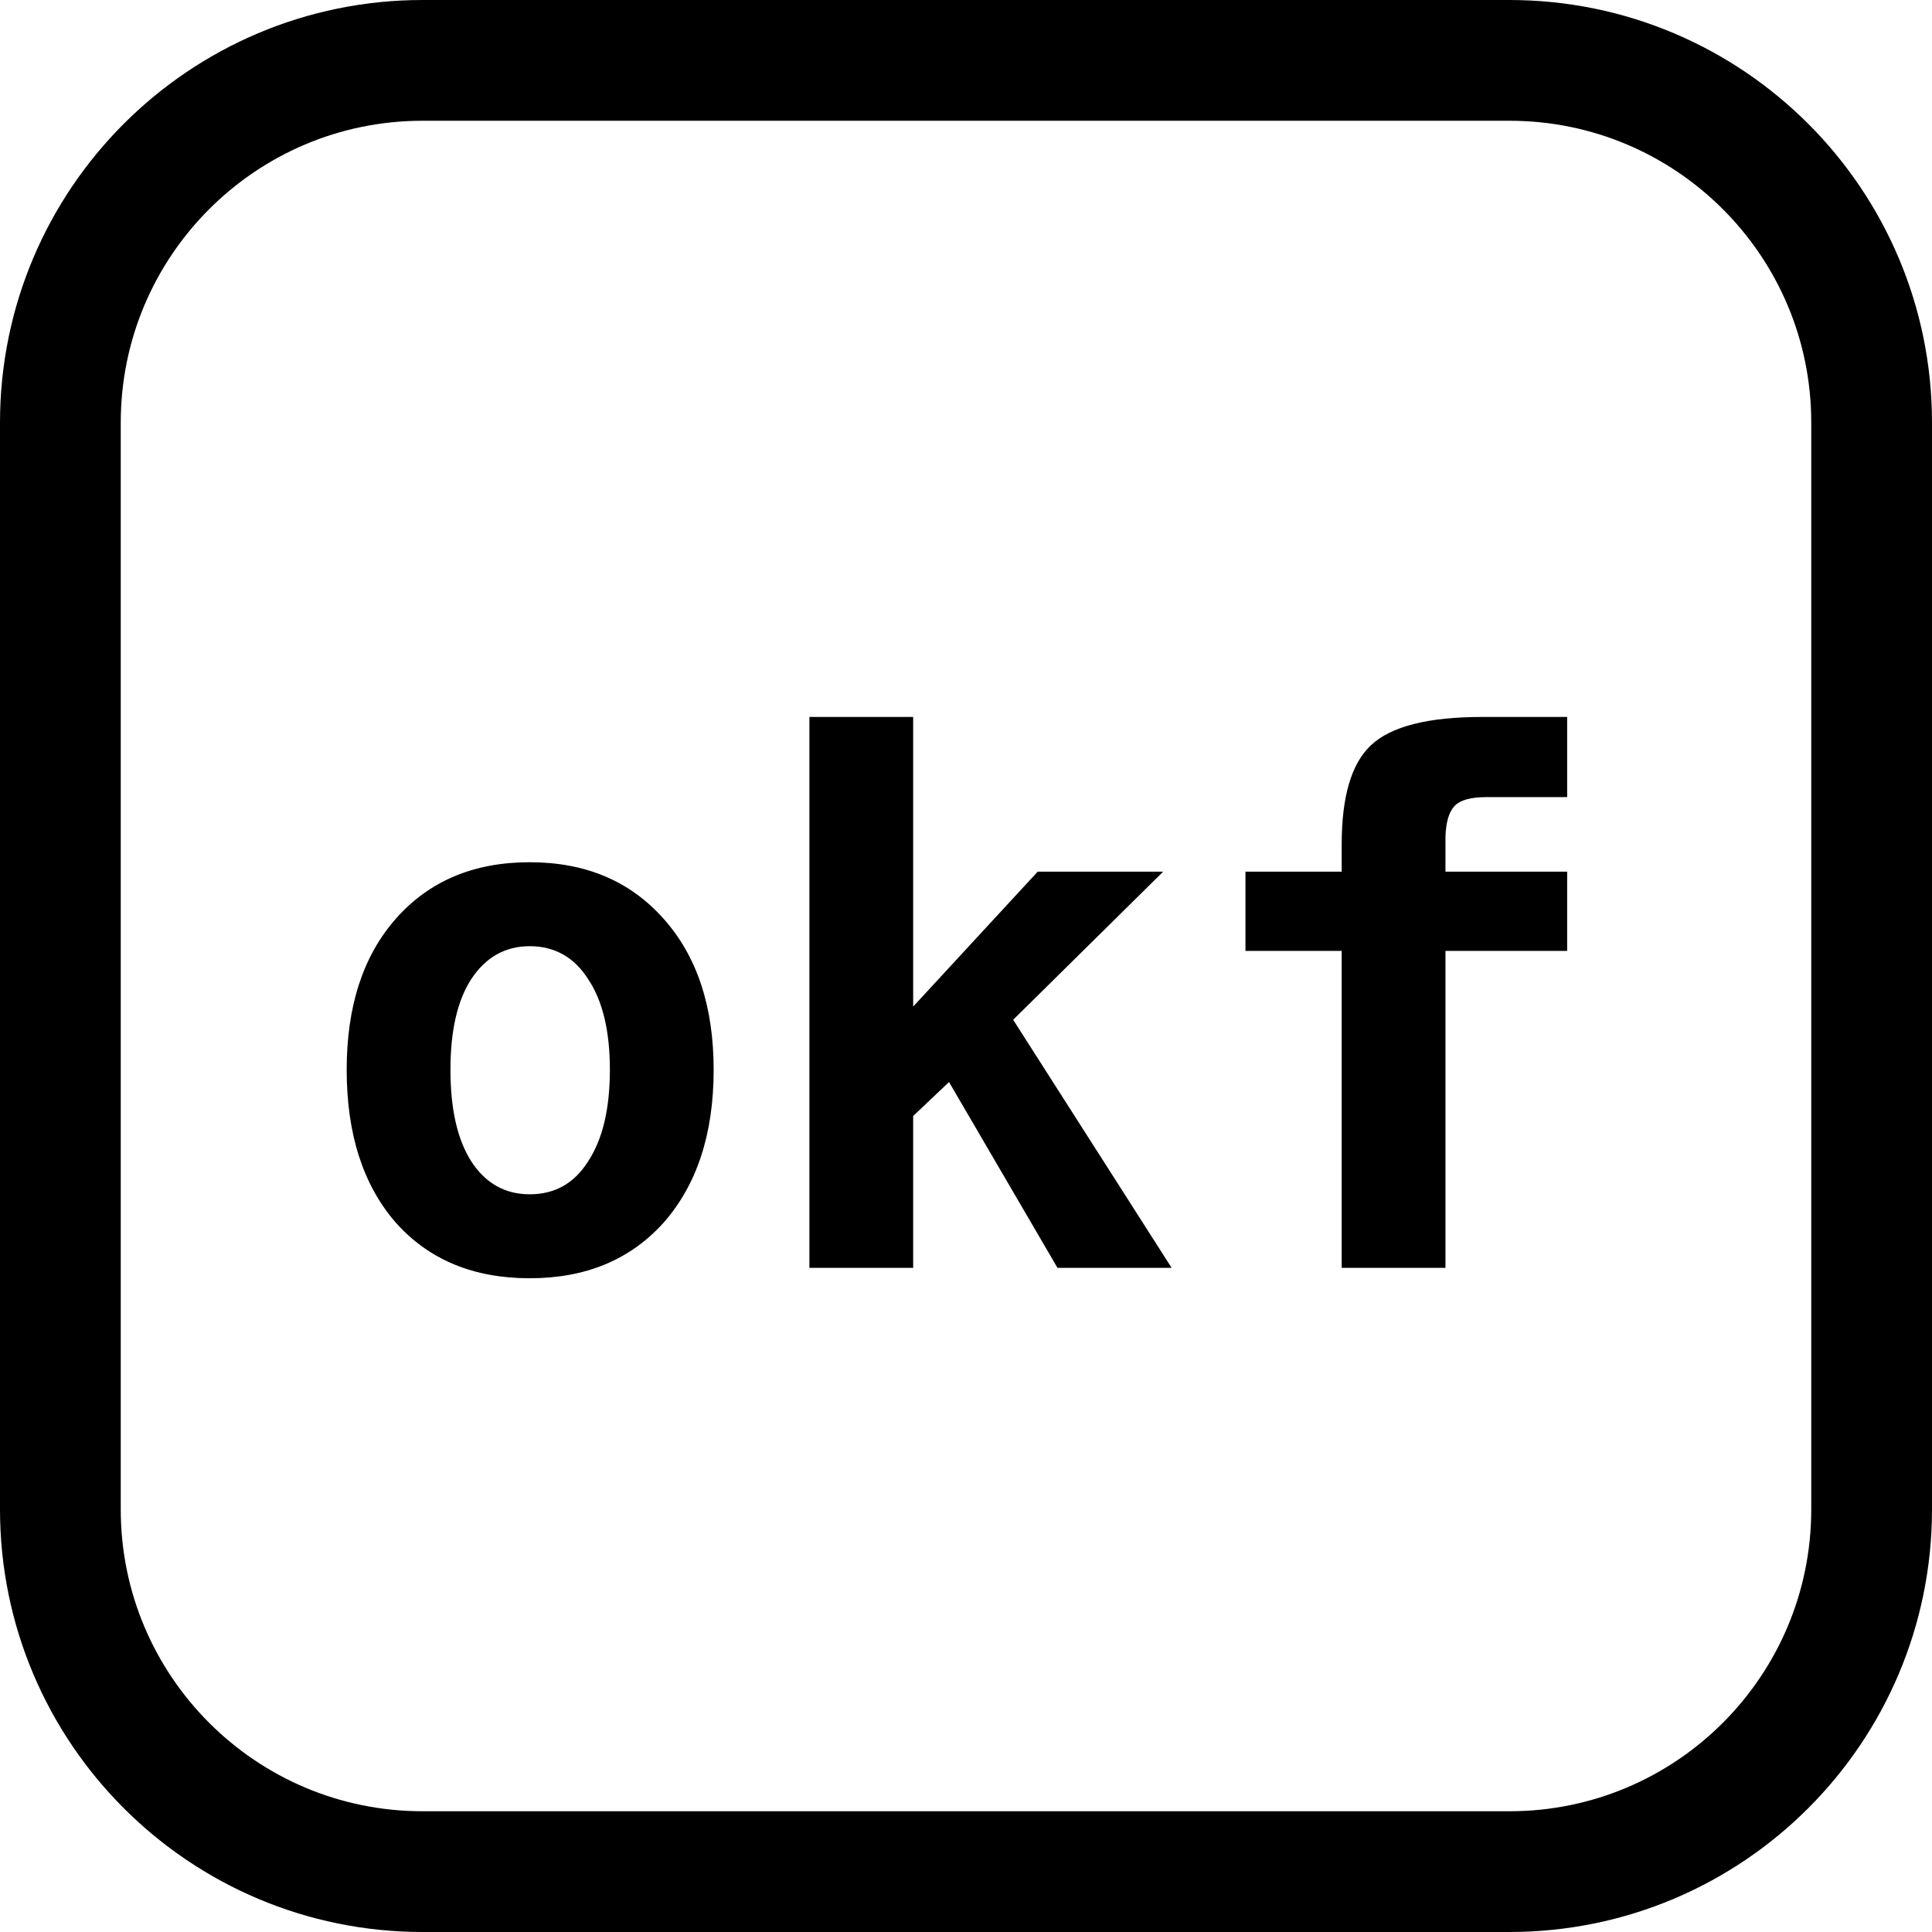
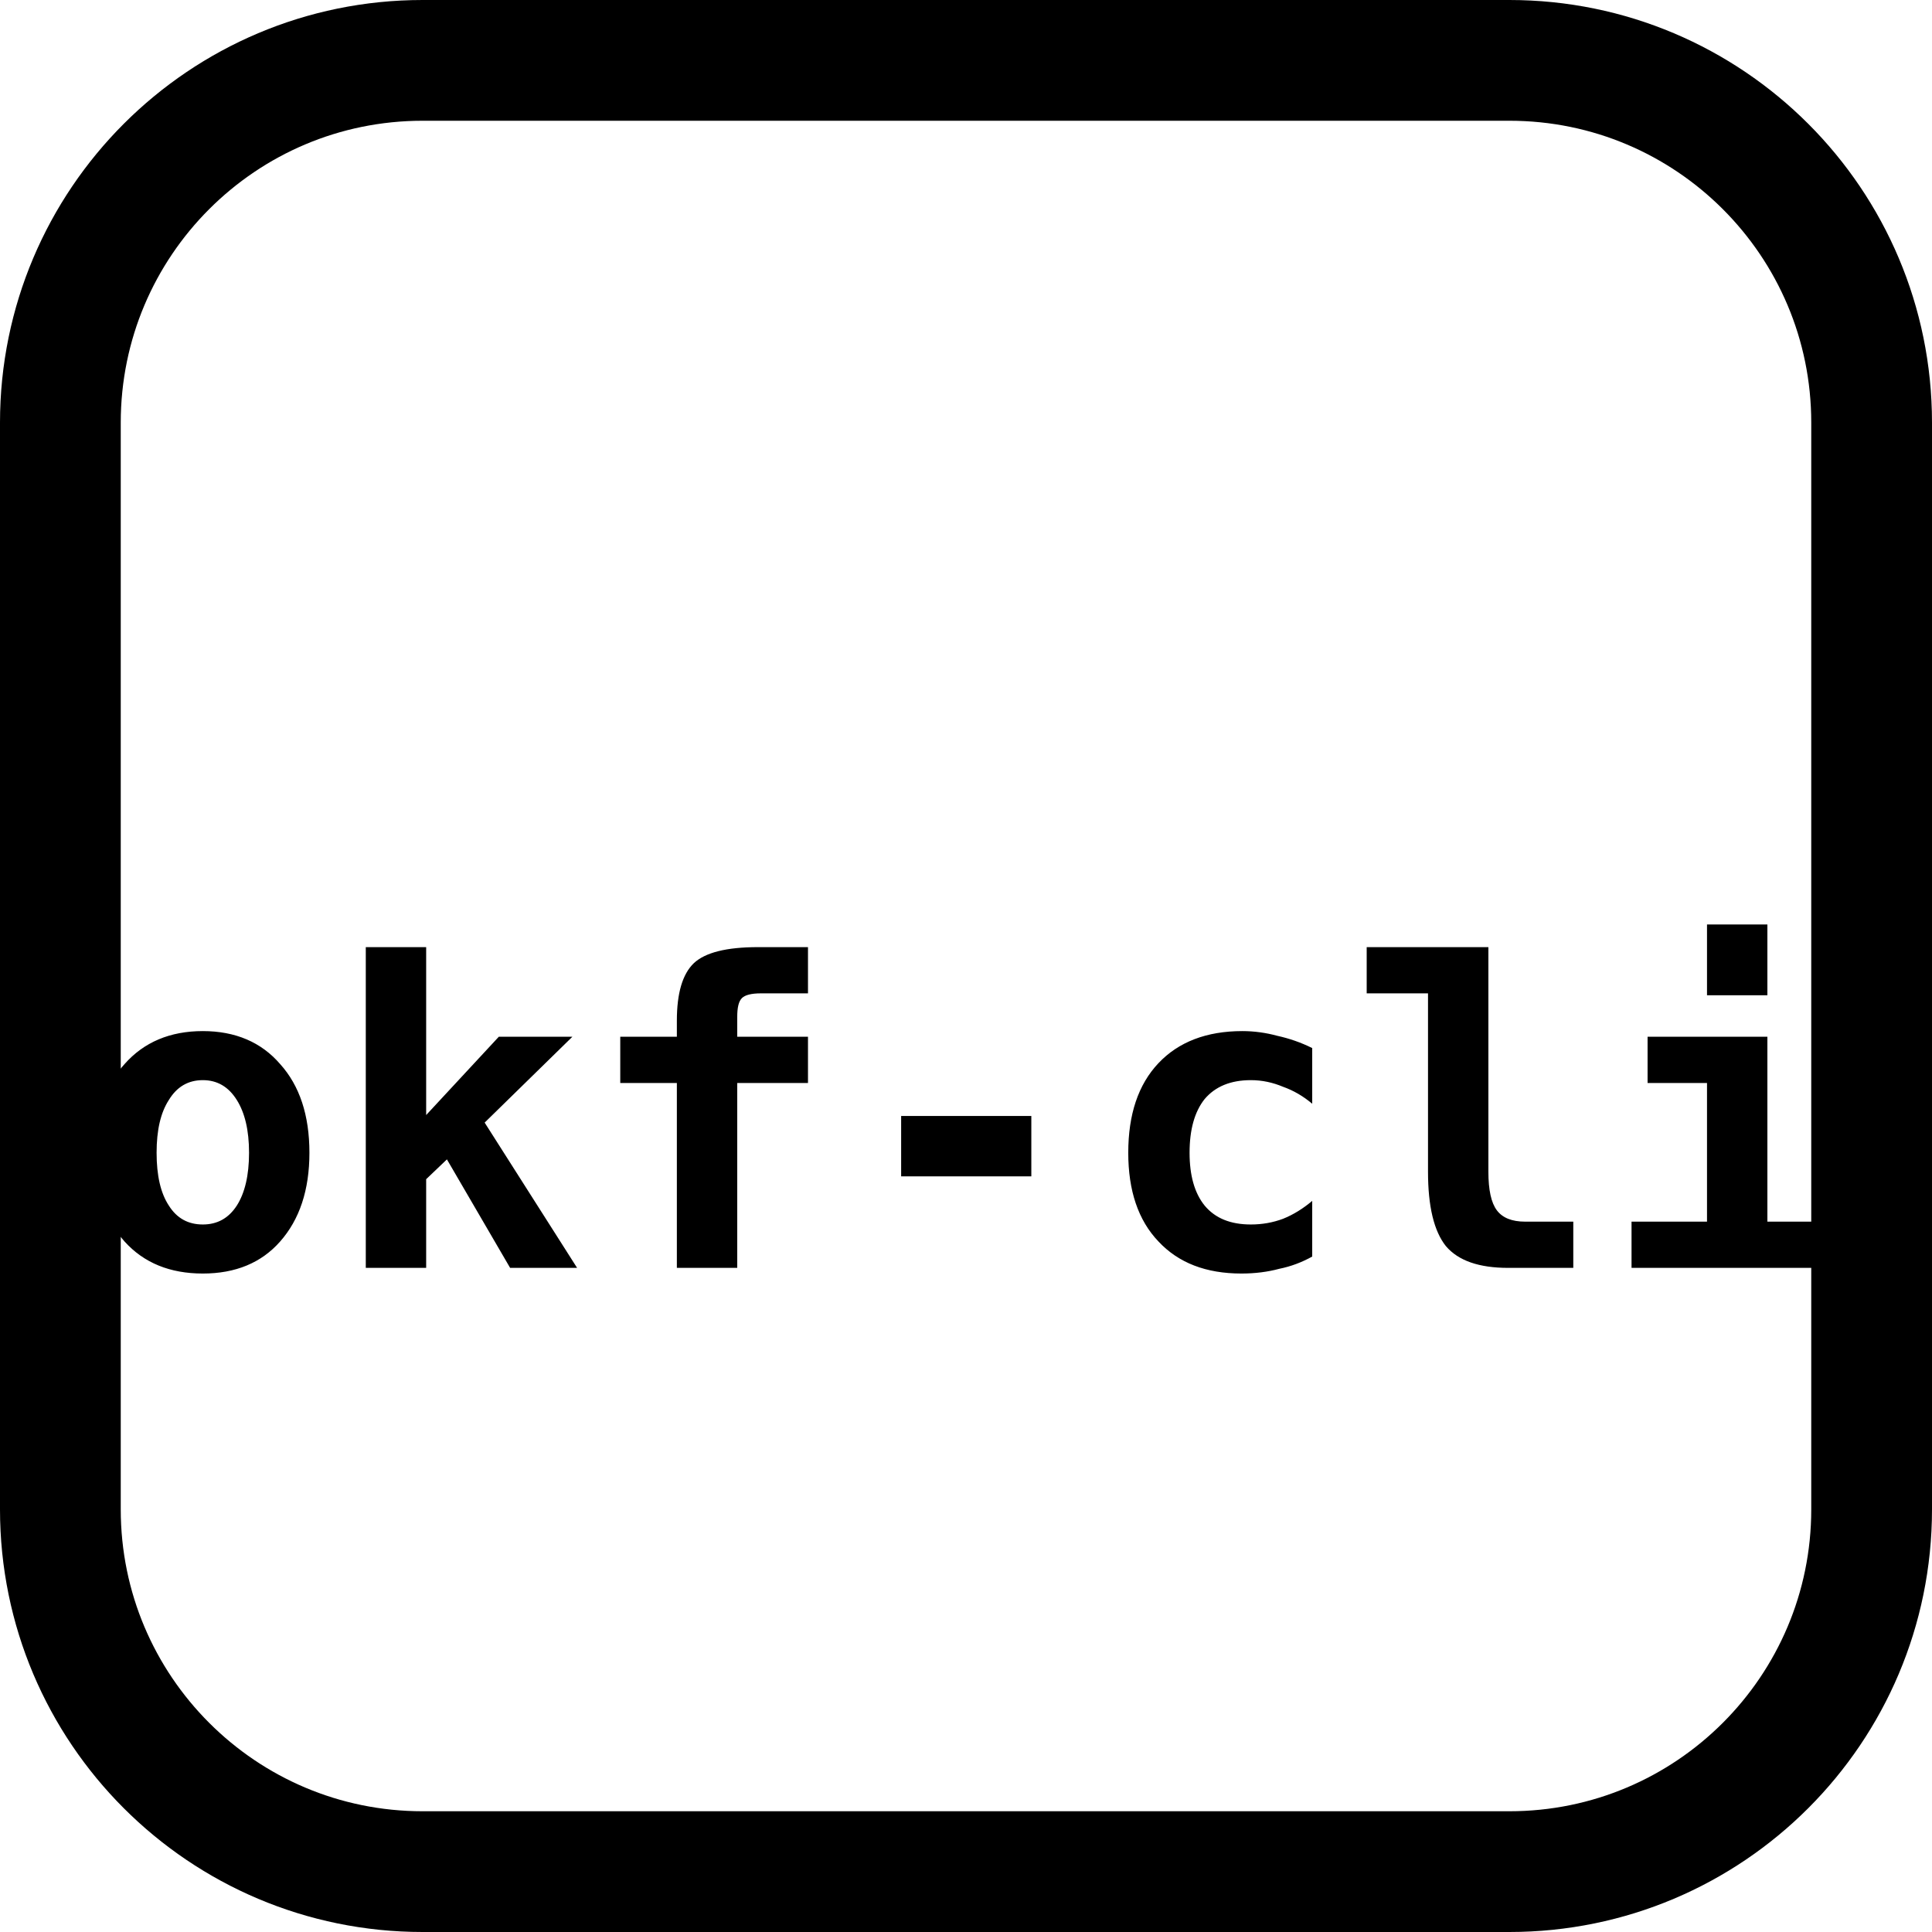
<svg xmlns="http://www.w3.org/2000/svg" viewBox="0 0 32 32">
  <style>:root{color:#000}@media (prefers-color-scheme:dark){:root{color:#fff}}</style>
  <rect x="1" y="1" width="30" height="30" rx="6" fill="none" stroke="currentColor" stroke-width="2" />
-   <text x="16" y="21" text-anchor="middle" font-family="monospace" font-size="12" font-weight="700" fill="currentColor">okf</text>
+   <text x="16" y="21" text-anchor="middle" font-family="monospace" font-size="7" font-weight="700" fill="currentColor">okf-cli</text>
</svg>
